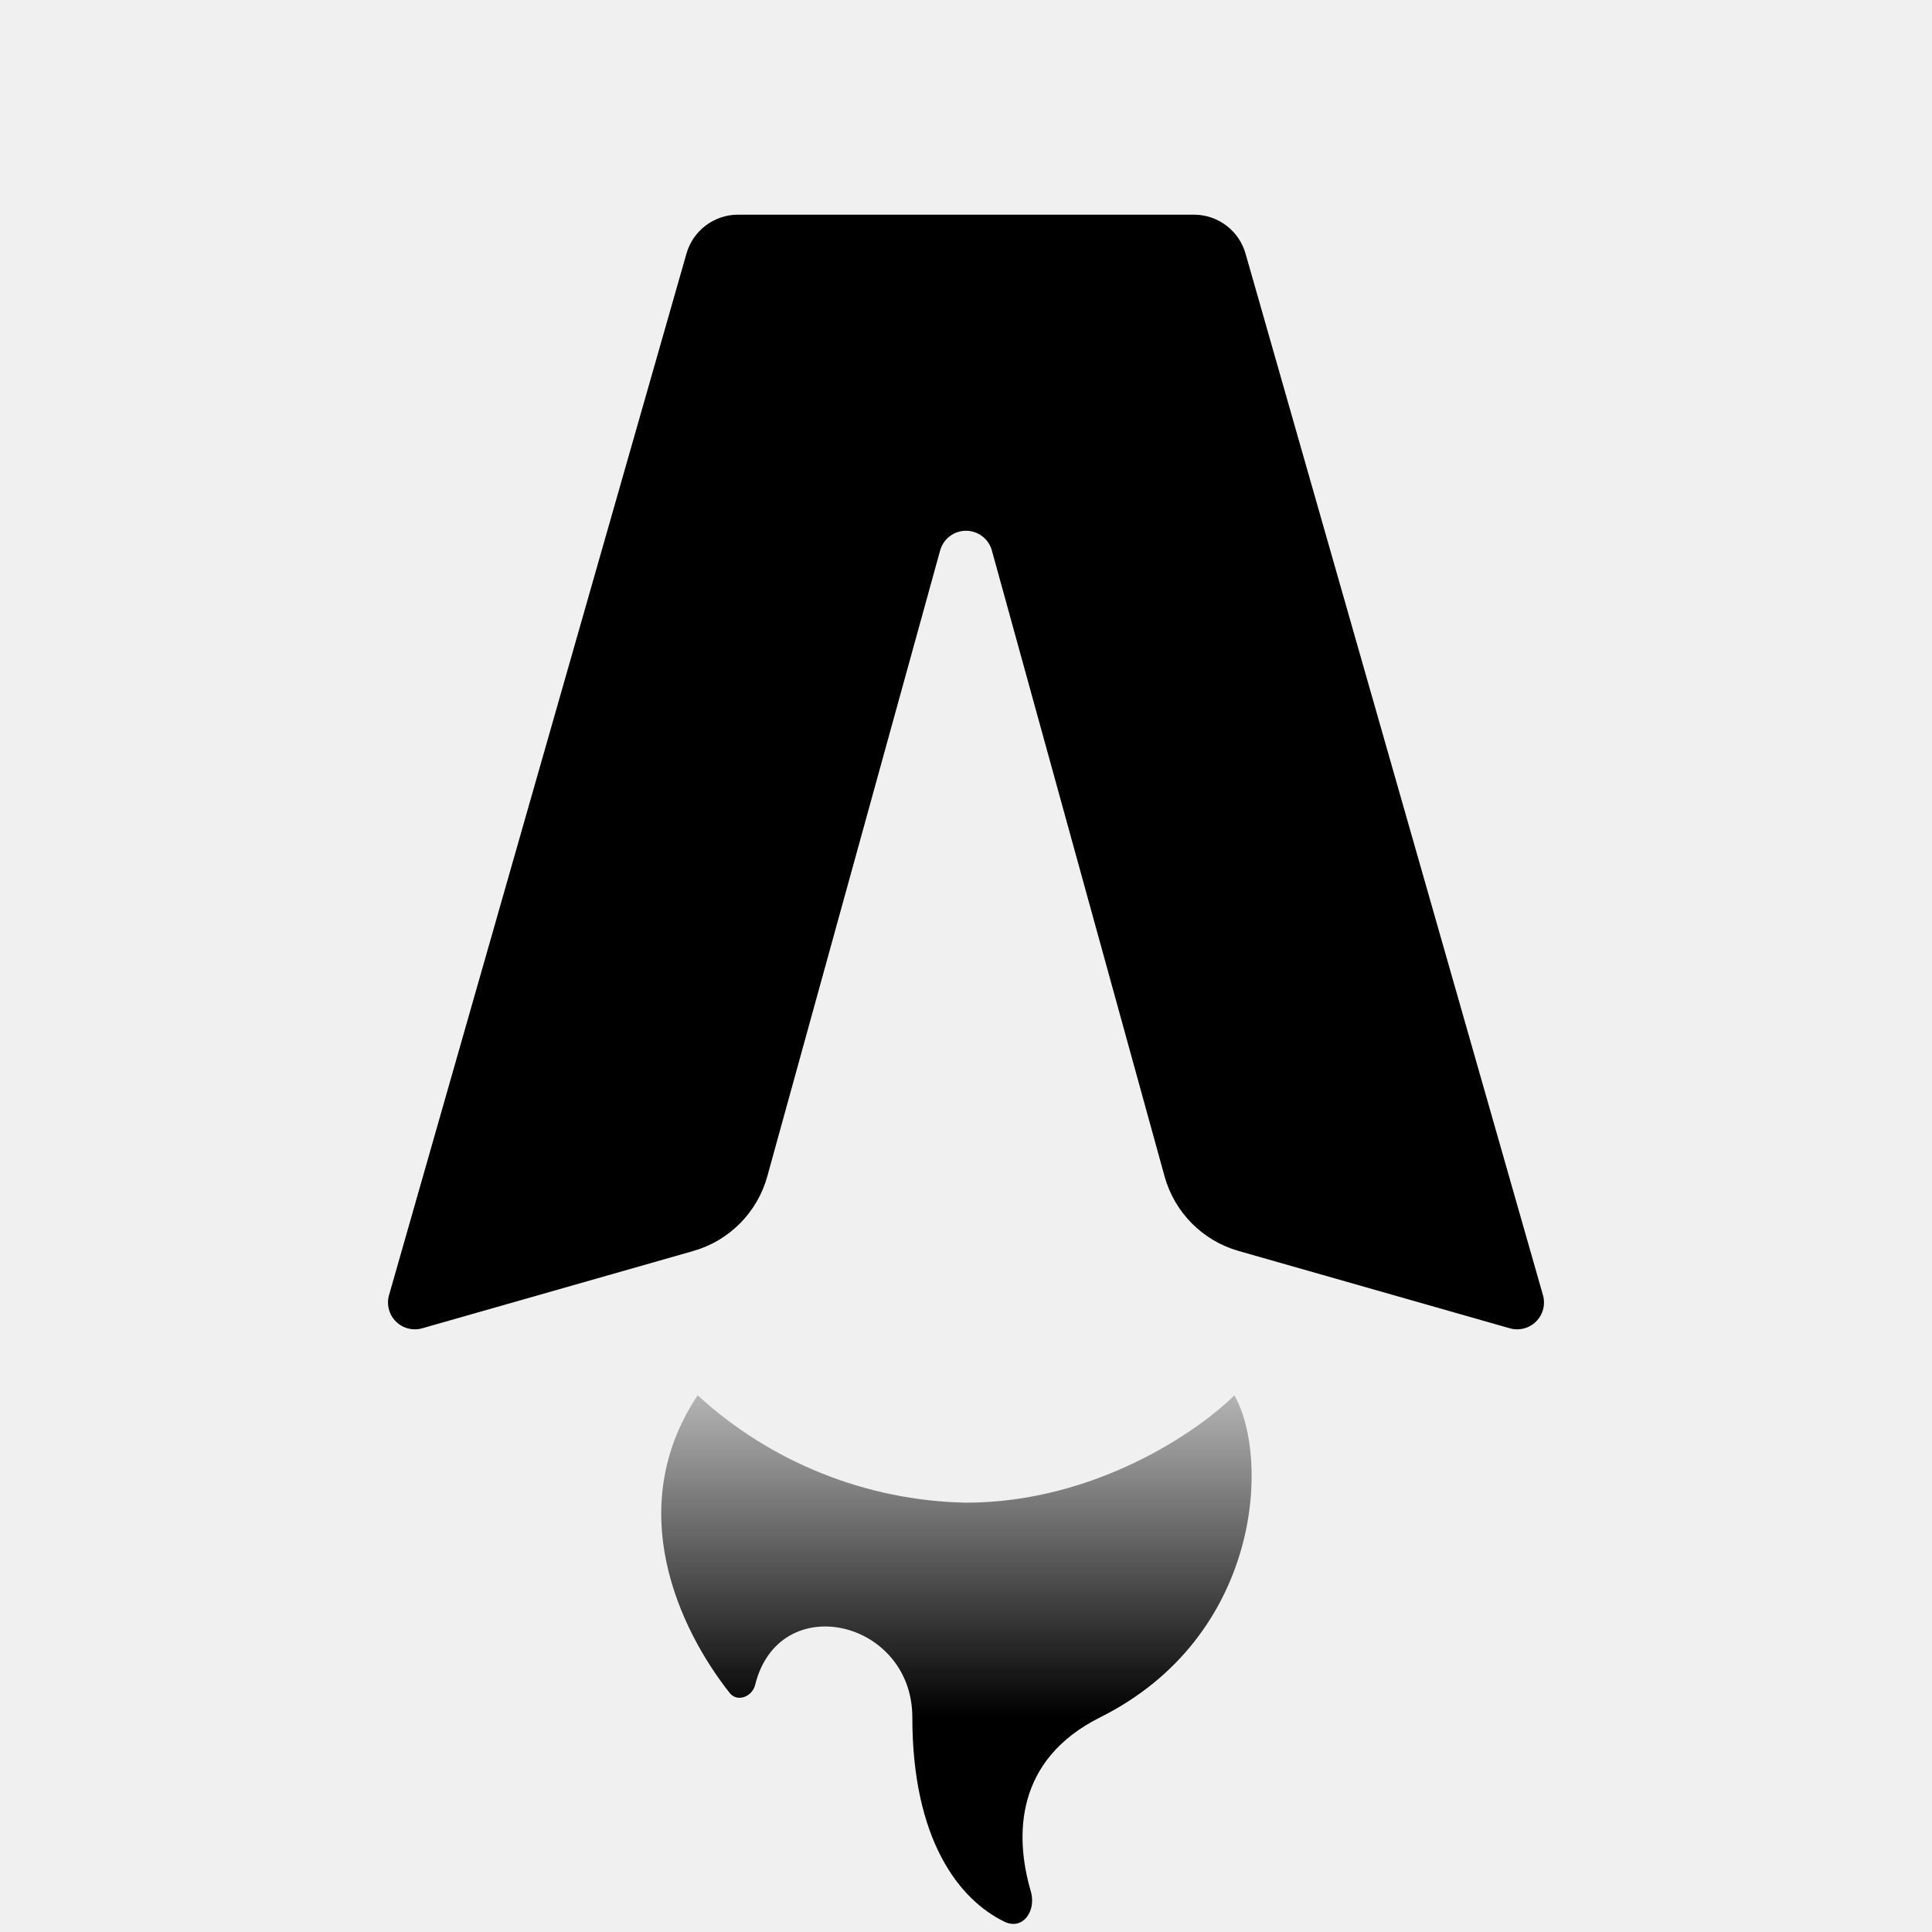
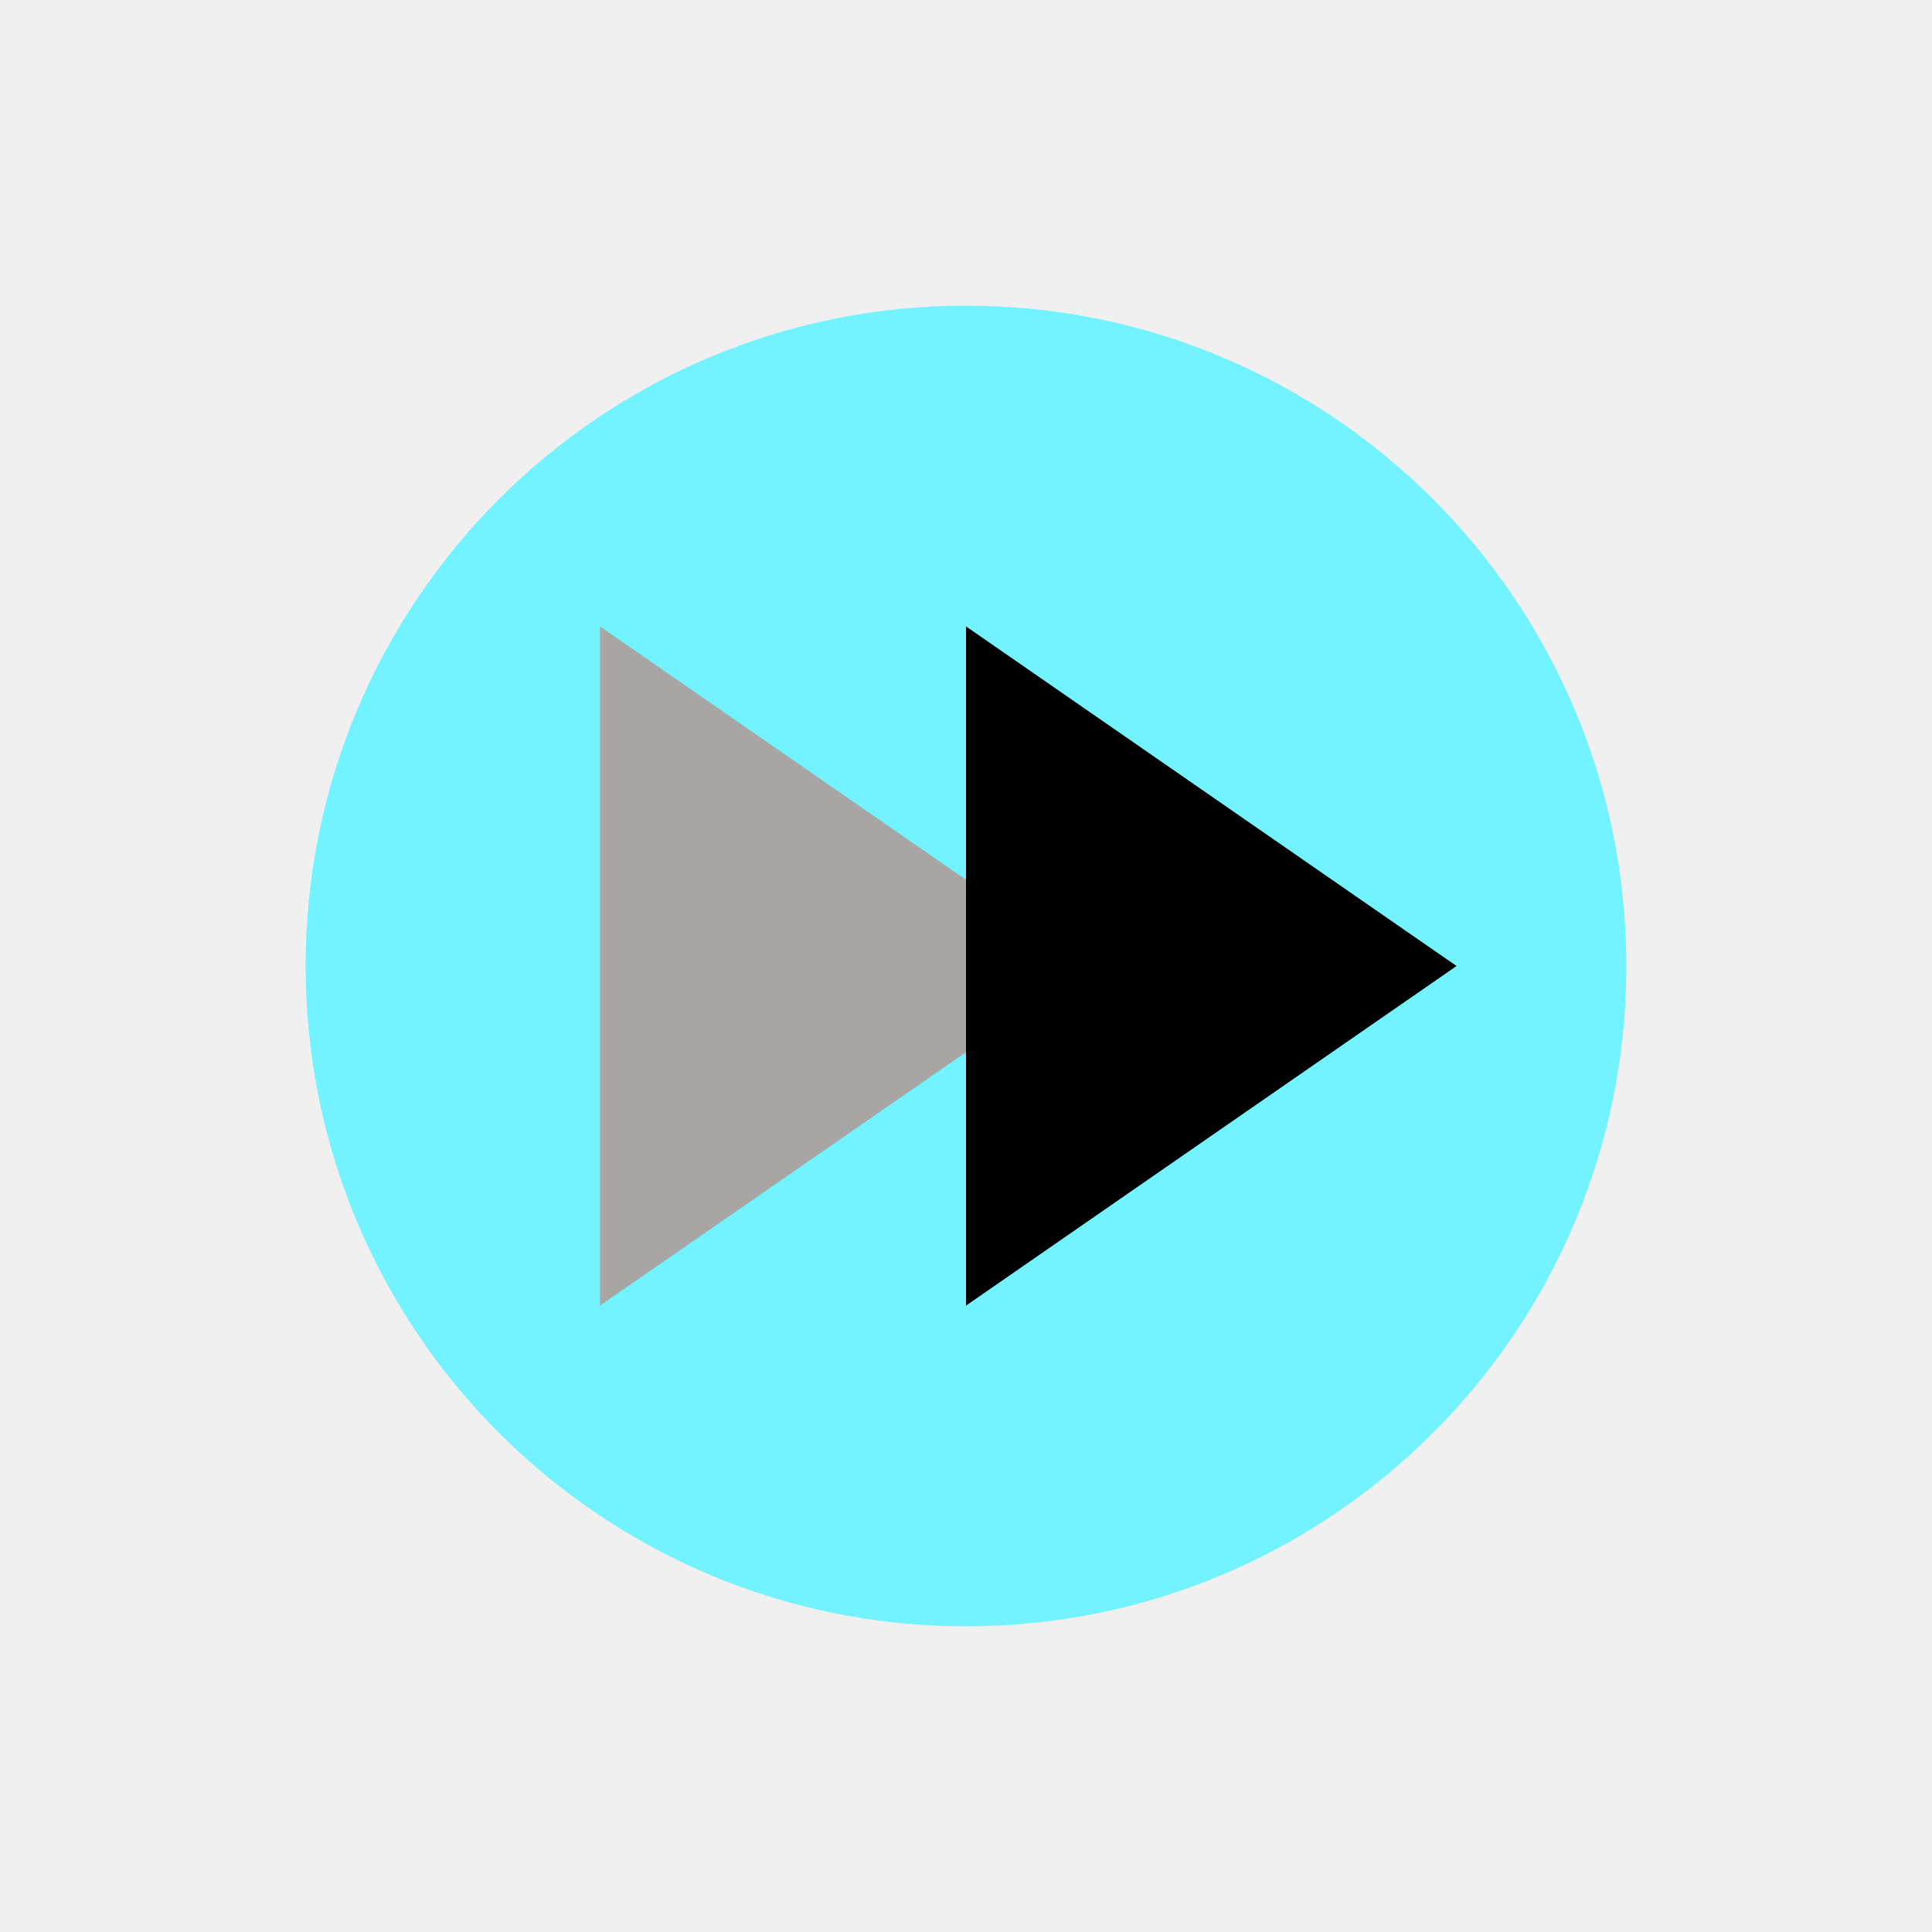
- <svg xmlns="http://www.w3.org/2000/svg" fill="none" viewBox="0 0 36 36">
-   <path fill="#000" d="M22.25 4h-8.5a1 1 0 0 0-.96.73l-5.54 19.4a.5.5 0 0 0 .62.62l5.05-1.44a2 2 0 0 0 1.38-1.4l3.22-11.66a.5.5 0 0 1 .96 0l3.22 11.67a2 2 0 0 0 1.38 1.39l5.05 1.44a.5.5 0 0 0 .62-.62l-5.54-19.4a1 1 0 0 0-.96-.73Z" />
-   <path fill="url(#gradient)" d="M18 28a7.63 7.63 0 0 1-5-2c-1.4 2.1-.35 4.35.6 5.55.14.17.41.07.47-.15.44-1.8 2.93-1.22 2.93.6 0 2.28.87 3.4 1.72 3.81.34.16.59-.2.49-.56-.31-1.05-.29-2.46 1.29-3.25 3-1.5 3.17-4.83 2.5-6-.67.67-2.6 2-5 2Z" />
+ <svg xmlns="http://www.w3.org/2000/svg" width="96" height="96" viewBox="0 0 96 96" fill="none">
+   <g clip-path="url(#clip0_3_17)">
+     <circle cx="48" cy="48" r="32.812" fill="#72F3FF" />
+     <path d="M54.188 48L29.812 64.875L29.812 31.125L54.188 48Z" fill="#A7A6A5" />
+     <path d="M72.375 48L48 64.875L48 31.125L72.375 48Z" fill="black" />
+   </g>
  <defs>
-     <linearGradient id="gradient" x1="16" x2="16" y1="32" y2="24" gradientUnits="userSpaceOnUse">
-       <stop stop-color="#000" />
-       <stop offset="1" stop-color="#000" stop-opacity="0" />
-     </linearGradient>
+     <clipPath id="clip0_3_17">
+       <rect width="96" height="96" fill="white" />
+     </clipPath>
  </defs>
-   <style>
-     @media (prefers-color-scheme:dark){:root{filter:invert(100%)}}
-   </style>
</svg>
